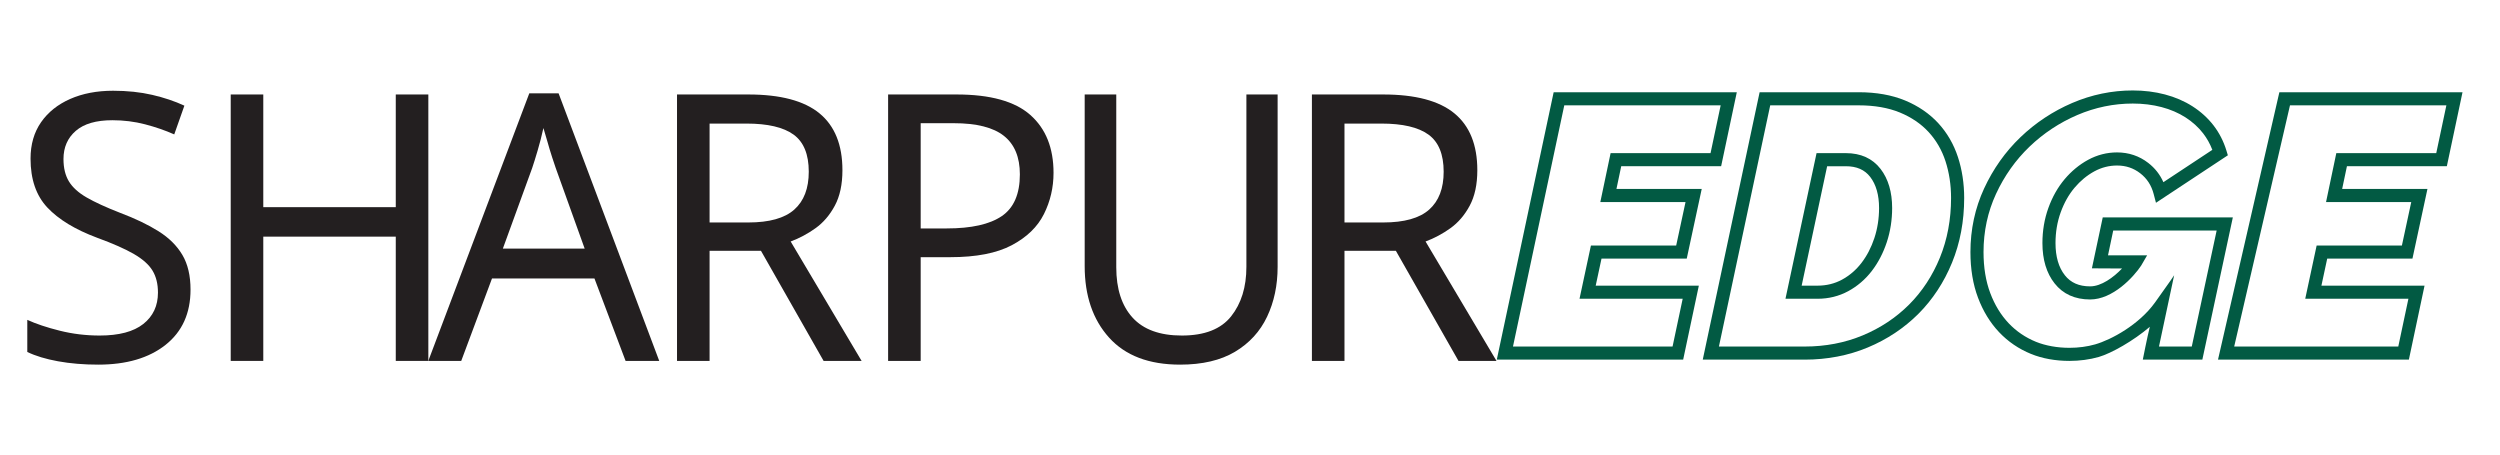
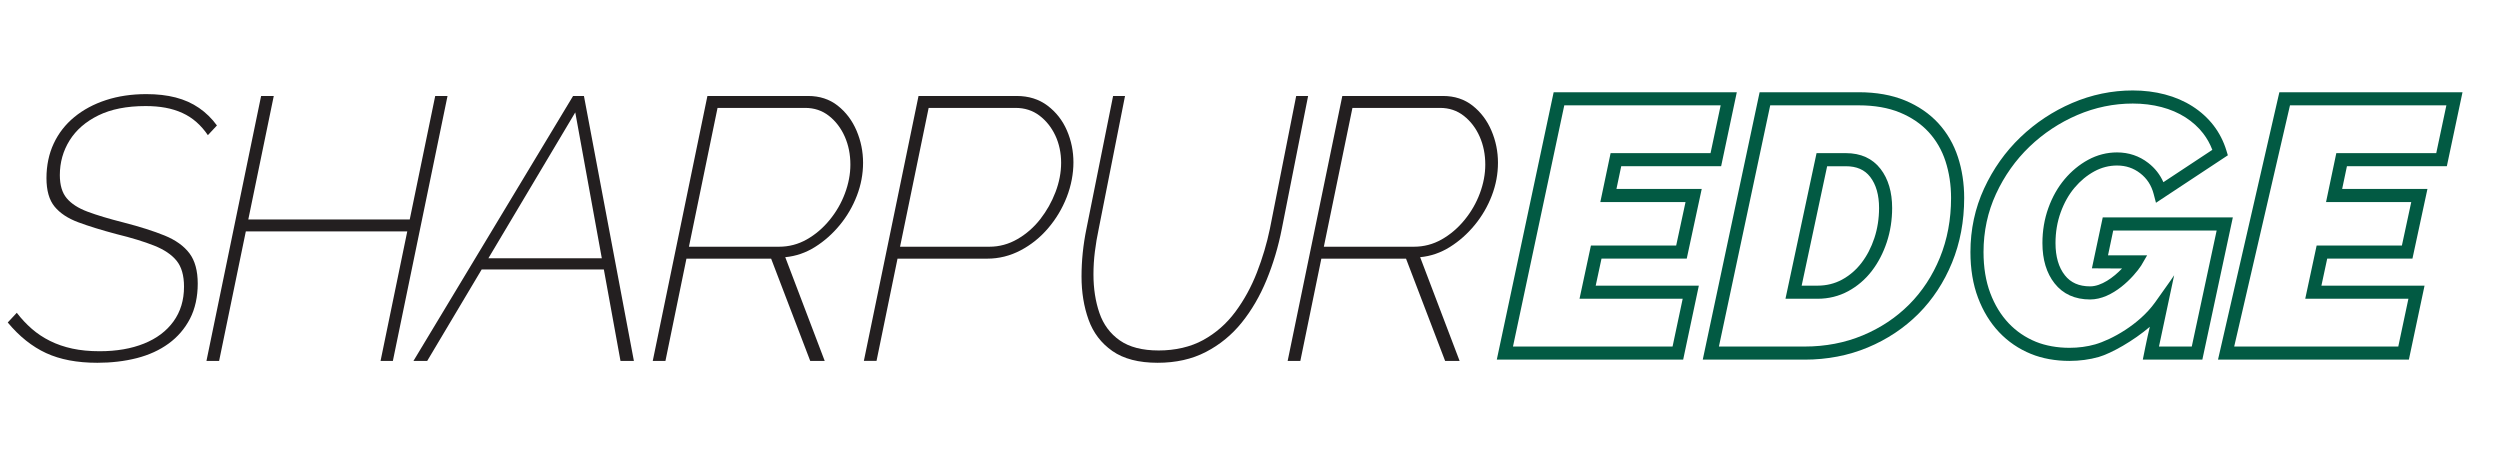
<svg xmlns="http://www.w3.org/2000/svg" id="Layer_1" viewBox="0 0 1980 360">
  <defs>
    <style>
-       .cls-1, .cls-2, .cls-3 {
+       .cls-1 {
        fill: #231f20;
-         font-family: RalewayItalic-ExtraLight, Raleway;
-         font-size: 295.54px;
-         font-variation-settings: 'wght' 200;
-         font-weight: 200;
-       }
- 
-       .cls-4 {
-         fill: #025a43;
-       }
- 
-       .cls-5 {
-         letter-spacing: -.06em;
-       }
- 
-       .cls-6 {
-         letter-spacing: -.04em;
      }

      .cls-2 {
-         letter-spacing: -.09em;
-       }
- 
-       .cls-7 {
-         letter-spacing: -.06em;
-       }
- 
-       .cls-8 {
-         letter-spacing: -.04em;
-       }
- 
-       .cls-9 {
-         letter-spacing: -.07em;
+         isolation: isolate;
      }

      .cls-3 {
-         letter-spacing: -.06em;
+         fill: #025a43;
      }
    </style>
  </defs>
-   <g>
-     <path class="cls-4" d="M1333.08,284.83h-147.62l45.04-211.78h145.05l-12.41,58.6h-79.13l-3.78,17.99h67.54l-11.87,55.19h-67.51l-4.59,21.4h81.68l-12.41,58.6ZM1198.27,274.46h126.4l8.02-37.85h-81.71l9.03-42.14h67.52l7.41-34.45h-67.48l8.14-38.74h79.15l8.02-37.85h-123.86l-40.63,191.03Z" />
-     <path class="cls-4" d="M1429.3,284.83h-80.72l45.04-211.78h78.52c13.85,0,26.16,2.19,36.59,6.49,10.5,4.34,19.37,10.41,26.38,18.02,7,7.61,12.24,16.65,15.58,26.86,3.28,10.02,4.94,20.92,4.94,32.39,0,18.36-3.23,35.58-9.61,51.18-6.38,15.61-15.35,29.25-26.66,40.57-11.31,11.31-24.8,20.27-40.11,26.65-15.31,6.38-32.11,9.62-49.93,9.62ZM1361.38,274.46h67.92c16.45,0,31.9-2.97,45.94-8.82,14.05-5.85,26.42-14.06,36.76-24.41,10.34-10.33,18.54-22.84,24.4-37.16,5.86-14.35,8.84-30.24,8.84-47.25,0-10.37-1.49-20.18-4.42-29.17-2.87-8.8-7.37-16.55-13.35-23.06-5.97-6.49-13.61-11.69-22.71-15.46-9.16-3.78-20.14-5.7-32.63-5.7h-70.12l-40.63,191.03ZM1439.51,236.61h-25.42l24.62-115.33h23.2c11.85,0,21.11,4.21,27.51,12.52,6.08,7.9,9.16,18.32,9.16,30.97,0,9.39-1.42,18.48-4.23,27.01-2.83,8.57-6.83,16.25-11.88,22.82-5.15,6.7-11.43,12.08-18.66,16-7.35,3.99-15.54,6.02-24.31,6.02ZM1426.91,226.24h12.6c7.03,0,13.55-1.6,19.37-4.76,5.95-3.23,11.12-7.67,15.38-13.21,4.34-5.64,7.79-12.28,10.25-19.74,2.46-7.48,3.71-15.48,3.71-23.76,0-10.31-2.36-18.6-7.01-24.64-4.4-5.7-10.71-8.47-19.3-8.47h-14.81l-20.19,94.59Z" />
-     <path class="cls-4" d="M1638.95,285.84c-10.97,0-21.46-1.9-30.32-5.5-9.73-3.95-18.26-9.76-25.36-17.27-7.06-7.46-12.68-16.64-16.68-27.26-3.99-10.56-6.01-22.72-6.01-36.15,0-17.89,3.65-34.84,10.84-50.4,7.14-15.46,16.82-29.11,28.77-40.57,11.92-11.43,25.71-20.56,40.97-27.12,15.34-6.59,31.49-9.93,48-9.93,8.91,0,17.46,1.06,25.43,3.15,8.05,2.11,15.42,5.29,21.9,9.44,6.53,4.18,12.12,9.26,16.63,15.1,4.52,5.86,7.96,12.57,10.21,19.95l1.13,3.71-56.93,37.61-1.84-7c-1.8-6.87-5.28-12.22-10.63-16.36-5.36-4.14-11.37-6.15-18.39-6.15-6.27,0-12.31,1.55-17.95,4.62-5.84,3.18-11.11,7.54-15.67,12.96-4.6,5.46-8.3,12.04-11,19.55-2.72,7.53-4.09,15.71-4.09,24.34,0,10.67,2.49,19.22,7.39,25.43,4.68,5.93,11.23,8.81,20.04,8.81s18.47-7.02,25.25-14.15l-23.85-.13,8.58-40.32h103.03s-24.14,112.63-24.14,112.63h-47.16s3.5-17.83,5.56-26c-12.96,11.11-30.5,21.02-40.45,23.89-7.11,2.04-15.16,3.12-23.27,3.12ZM1721.93,217.98l-12.02,56.48h25.97l19.71-91.88h-81.92s-4.13,19.65-4.13,19.65h30.98s-4.75,8.17-4.75,8.17c-6.15,9.26-22.51,26.78-40.37,26.78-12.03,0-21.51-4.29-28.18-12.76-6.38-8.08-9.62-18.8-9.62-31.86,0-9.83,1.58-19.2,4.71-27.86,3.12-8.67,7.44-16.31,12.82-22.71,5.39-6.41,11.66-11.59,18.65-15.4,7.17-3.9,14.88-5.88,22.9-5.88,9.27,0,17.59,2.8,24.73,8.32,5.29,4.09,9.31,9.2,12,15.26l38.76-25.61c-1.82-4.76-4.25-9.12-7.26-13.02-3.77-4.88-8.49-9.16-14.01-12.7-5.57-3.57-11.95-6.31-18.94-8.14-7.1-1.87-14.77-2.81-22.8-2.81-15.1,0-29.87,3.06-43.91,9.08-14.12,6.06-26.86,14.5-37.88,25.07-11.01,10.56-19.94,23.15-26.54,37.44-6.56,14.18-9.88,29.68-9.88,46.05,0,12.17,1.8,23.1,5.34,32.49,3.52,9.33,8.4,17.34,14.51,23.8,6.07,6.43,13.39,11.4,21.73,14.79,7.52,3.06,16.9,4.74,26.42,4.74,7.16,0,14.22-.94,20.41-2.72,12.86-3.7,34.73-15.58,47.36-33.12,12.72-17.66,15.22-21.65,15.22-21.65Z" />
-     <path class="cls-4" d="M1907.84,284.83h-151.18l48.6-211.78h145.05l-12.41,58.6h-79.13l-3.78,17.99h67.55l-11.88,55.19h-67.51l-4.59,21.4h81.68l-12.41,58.6ZM1769.48,274.46h129.96l8.02-37.85h-81.71l9.03-42.14h67.52l7.41-34.45h-67.48l8.13-38.74h79.15l8.02-37.85h-123.86l-44.19,191.03Z" />
+   <path class="cls-3" d="M1333.08,284.83h-147.62l45.04-211.78h145.05l-12.41,58.6h-79.13l-3.78,17.99h67.54l-11.87,55.19h-67.51l-4.59,21.4h81.68l-12.41,58.6h0ZM1198.27,274.46h126.4l8.02-37.85h-81.71l9.03-42.14h67.52l7.41-34.45h-67.48l8.14-38.74h79.15l8.02-37.85h-123.86l-40.63,191.03h-.01Z" />
+   <path class="cls-3" d="M1429.3,284.83h-80.72l45.04-211.78h78.52c13.85,0,26.16,2.19,36.59,6.49,10.5,4.34,19.37,10.41,26.38,18.02,7,7.61,12.24,16.65,15.58,26.86,3.28,10.02,4.94,20.92,4.94,32.39,0,18.36-3.23,35.58-9.61,51.18-6.38,15.61-15.35,29.25-26.66,40.57-11.31,11.31-24.8,20.27-40.11,26.65-15.31,6.38-32.11,9.62-49.93,9.62h-.02ZM1361.38,274.46h67.92c16.45,0,31.9-2.97,45.94-8.82,14.05-5.85,26.42-14.06,36.76-24.41,10.34-10.33,18.54-22.84,24.4-37.16,5.86-14.35,8.84-30.24,8.84-47.25,0-10.37-1.49-20.18-4.42-29.17-2.87-8.8-7.37-16.55-13.35-23.06-5.97-6.49-13.61-11.69-22.71-15.46-9.16-3.78-20.14-5.7-32.63-5.7h-70.12l-40.63,191.03ZM1439.51,236.61h-25.42l24.62-115.33h23.2c11.85,0,21.11,4.21,27.51,12.52,6.08,7.9,9.16,18.32,9.16,30.97,0,9.39-1.42,18.48-4.23,27.01-2.83,8.57-6.83,16.25-11.88,22.82-5.15,6.7-11.43,12.08-18.66,16-7.35,3.99-15.54,6.02-24.31,6.02h.01ZM1426.91,226.24h12.6c7.03,0,13.55-1.6,19.37-4.76,5.95-3.23,11.12-7.67,15.38-13.21,4.34-5.64,7.79-12.28,10.25-19.74,2.46-7.48,3.71-15.48,3.71-23.76,0-10.31-2.36-18.6-7.01-24.64-4.4-5.7-10.71-8.47-19.3-8.47h-14.81l-20.19,94.59h0Z" />
+   <path class="cls-3" d="M1638.95,285.84c-10.97,0-21.46-1.9-30.32-5.5-9.73-3.95-18.26-9.76-25.36-17.27-7.06-7.46-12.68-16.64-16.68-27.26-3.99-10.56-6.01-22.72-6.01-36.15,0-17.89,3.65-34.84,10.84-50.4,7.14-15.46,16.82-29.11,28.77-40.57,11.92-11.43,25.71-20.56,40.97-27.12,15.34-6.59,31.49-9.93,48-9.93,8.91,0,17.46,1.06,25.43,3.15,8.05,2.11,15.42,5.29,21.9,9.44,6.53,4.18,12.12,9.26,16.63,15.1,4.52,5.86,7.96,12.57,10.21,19.95l1.13,3.71-56.93,37.61-1.84-7c-1.8-6.87-5.28-12.22-10.63-16.36-5.36-4.14-11.37-6.15-18.39-6.15-6.27,0-12.31,1.55-17.95,4.62-5.84,3.18-11.11,7.54-15.67,12.96-4.6,5.46-8.3,12.04-11,19.55-2.72,7.53-4.09,15.71-4.09,24.34,0,10.67,2.49,19.22,7.39,25.43,4.68,5.93,11.23,8.81,20.04,8.81s18.47-7.02,25.25-14.15l-23.85-.13,8.58-40.32h103.03l-24.14,112.63h-47.16s3.5-17.83,5.56-26c-12.96,11.11-30.5,21.02-40.45,23.89-7.11,2.04-15.16,3.12-23.27,3.12h0ZM1721.93,217.98l-12.02,56.48h25.97l19.71-91.88h-81.92l-4.13,19.65h30.98l-4.75,8.17c-6.15,9.26-22.51,26.78-40.37,26.78-12.03,0-21.51-4.29-28.18-12.76-6.38-8.08-9.62-18.8-9.62-31.86,0-9.83,1.58-19.2,4.71-27.86,3.12-8.67,7.44-16.31,12.82-22.71,5.39-6.41,11.66-11.59,18.65-15.4,7.17-3.9,14.88-5.88,22.9-5.88,9.27,0,17.59,2.8,24.73,8.32,5.29,4.09,9.31,9.2,12,15.26l38.76-25.61c-1.82-4.76-4.25-9.12-7.26-13.02-3.77-4.88-8.49-9.16-14.01-12.7-5.57-3.57-11.95-6.31-18.94-8.14-7.1-1.87-14.77-2.81-22.8-2.81-15.1,0-29.87,3.06-43.91,9.08-14.12,6.06-26.86,14.5-37.88,25.07-11.01,10.56-19.94,23.15-26.54,37.44-6.56,14.18-9.88,29.68-9.88,46.05,0,12.17,1.8,23.1,5.34,32.49,3.52,9.33,8.4,17.34,14.51,23.8,6.07,6.43,13.39,11.4,21.73,14.79,7.52,3.06,16.9,4.74,26.42,4.74,7.16,0,14.22-.94,20.41-2.72,12.86-3.7,34.73-15.58,47.36-33.12,12.72-17.66,15.22-21.65,15.22-21.65h0Z" />
+   <path class="cls-3" d="M1907.84,284.83h-151.18l48.6-211.78h145.05l-12.41,58.6h-79.13l-3.78,17.99h67.55l-11.88,55.19h-67.51l-4.59,21.4h81.68l-12.41,58.6h.01ZM1769.48,274.46h129.96l8.02-37.85h-81.71l9.03-42.14h67.52l7.41-34.45h-67.48l8.13-38.74h79.15l8.02-37.85h-123.86l-44.19,191.03h0Z" />
+   <g class="cls-2">
+     <g class="cls-2">
+       <path class="cls-1" d="M76.94,287.32c-15.87,0-29.34-2.56-40.42-7.68-11.09-5.12-21.21-13.2-30.39-24.23l7.17-7.68c3.63,4.73,7.6,8.97,11.9,12.71,4.3,3.74,9.12,6.95,14.48,9.6,5.35,2.66,11.23,4.68,17.63,6.06,6.4,1.38,13.62,2.07,21.64,2.07,13.38,0,25.08-2.02,35.12-6.06,10.03-4.04,17.82-9.9,23.36-17.58,5.54-7.68,8.31-16.85,8.31-27.49,0-8.87-1.96-15.71-5.88-20.54-3.92-4.83-9.85-8.82-17.77-11.97-7.93-3.15-17.92-6.21-29.96-9.16-11.85-3.15-21.89-6.25-30.1-9.31-8.22-3.05-14.48-7.19-18.78-12.41-4.3-5.22-6.45-12.75-6.45-22.61s1.91-19.16,5.73-27.34c3.82-8.17,9.27-15.17,16.34-20.98,7.07-5.81,15.43-10.29,25.08-13.45,9.65-3.15,20.3-4.73,31.96-4.73,8.6,0,16.34.89,23.22,2.66,6.88,1.77,13.04,4.53,18.49,8.28,5.45,3.75,10.18,8.38,14.19,13.89l-7.17,7.68c-2.68-3.94-5.69-7.39-9.03-10.34-3.35-2.96-7.07-5.37-11.18-7.24-4.11-1.87-8.56-3.25-13.33-4.14-4.78-.89-10.03-1.33-15.77-1.33-14.91,0-27.38,2.47-37.41,7.39-10.03,4.93-17.63,11.53-22.79,19.8-5.16,8.27-7.74,17.44-7.74,27.49,0,7.88,1.81,13.99,5.45,18.32,3.63,4.34,9.12,7.88,16.48,10.64,7.35,2.76,16.86,5.62,28.52,8.57,12.99,3.35,23.84,6.8,32.54,10.34,8.69,3.55,15.24,8.23,19.64,14.04,4.39,5.81,6.59,13.84,6.59,24.09s-2.06,19.9-6.16,27.78c-4.11,7.88-9.75,14.44-16.91,19.65-7.17,5.22-15.58,9.06-25.23,11.53-9.65,2.46-20.12,3.69-31.39,3.69Z" />
+     </g>
+     <g class="cls-2">
+       <path class="cls-1" d="M206.8,76.01h10.03l-20.18,97.82h127.86l20.18-97.82h9.75l-43.29,209.83h-9.75l21.15-102.55h-127.86l-21.15,102.55h-10.03l43.29-209.83Z" />
+     </g>
+     <g class="cls-2">
+       <path class="cls-1" d="M453.88,76.01h8.6l39.56,209.83h-10.61l-13.18-72.41h-96.77l-43.13,72.41h-10.89l126.42-209.83ZM476.64,204.57l-21.03-115.56-68.83,115.56h89.87Z" />
+     </g>
+     <g class="cls-2">
+       <path class="cls-1" d="M516.98,285.84l43.29-209.83h79.7c9.17,0,17.01,2.56,23.51,7.68,6.5,5.13,11.47,11.72,14.91,19.8,3.44,8.08,5.16,16.55,5.16,25.42s-1.63,17.54-4.87,26.01c-3.25,8.47-7.74,16.21-13.47,23.2-5.73,7-12.28,12.81-19.64,17.44-7.36,4.63-15.24,7.34-23.65,8.13l31.25,82.16h-11.47l-30.96-80.98h-67.08l-16.63,80.98h-10.03ZM617.03,195.4c7.83,0,15.14-1.92,21.93-5.76,6.78-3.84,12.8-8.96,18.06-15.37,5.25-6.4,9.32-13.45,12.18-21.13,2.87-7.68,4.3-15.27,4.3-22.76,0-8.08-1.48-15.46-4.44-22.17-2.96-6.7-7.12-12.16-12.47-16.4-5.35-4.23-11.66-6.35-18.92-6.35h-69.38l-22.65,109.94h71.38Z" />
+     </g>
+     <g class="cls-2">
+       <path class="cls-1" d="M727.46,76.01h77.69c9.55,0,17.72,2.56,24.51,7.68,6.78,5.13,11.9,11.67,15.34,19.65,3.44,7.98,5.16,16.4,5.16,25.27s-1.77,18.42-5.3,27.48c-3.54,9.06-8.46,17.29-14.76,24.68-6.31,7.39-13.62,13.25-21.93,17.58-8.31,4.34-17.06,6.5-26.23,6.5h-71.1l-16.63,80.98h-10.03l43.29-209.83ZM783.65,195.4c7.83,0,15.24-2.02,22.22-6.06,6.97-4.04,13-9.31,18.06-15.81,5.06-6.5,9.08-13.64,12.04-21.43,2.96-7.78,4.44-15.52,4.44-23.2s-1.53-15.07-4.59-21.57c-3.06-6.5-7.27-11.77-12.61-15.81-5.35-4.04-11.66-6.06-18.92-6.06h-68.8l-22.65,109.94h70.81Z" />
+     </g>
  </g>
-   <text class="cls-1" transform="translate(6.99 285.84) scale(.97 1)">
-     <tspan class="cls-9" x="0" y="0">S</tspan>
-     <tspan class="cls-7" x="152.5" y="0">H</tspan>
-     <tspan class="cls-5" x="342.5" y="0">A</tspan>
-     <tspan class="cls-6" x="516.9" y="0">R</tspan>
-     <tspan class="cls-8" x="689.26" y="0">P</tspan>
-   </text>
-   <text class="cls-2" transform="translate(834.07 285.84) scale(.94 1)">
-     <tspan x="0" y="0">U</tspan>
-   </text>
-   <text class="cls-3" transform="translate(1011.22 285.84) scale(.97 1)">
-     <tspan x="0" y="0">R</tspan>
-   </text>
-   <text />
+   <g class="cls-2">
+     <g class="cls-2">
+       <path class="cls-1" d="M916.86,287.32c-15,0-26.95-3.1-35.84-9.31-8.89-6.21-15.19-14.48-18.89-24.83-3.71-10.34-5.56-21.72-5.56-34.13,0-6.3.32-12.61.97-18.92.65-6.3,1.62-12.61,2.92-18.91l21.11-105.21h9.45l-20.83,105.21c-1.3,6.11-2.32,12.17-3.06,18.18-.74,6.01-1.11,11.97-1.11,17.88,0,11.23,1.57,21.43,4.72,30.59,3.15,9.16,8.52,16.4,16.11,21.72,7.59,5.32,17.87,7.98,30.84,7.98s25.28-2.76,35.28-8.28c10-5.51,18.47-12.95,25.42-22.31,6.95-9.36,12.64-19.75,17.08-31.18,4.45-11.42,7.87-22.95,10.28-34.58l20.83-105.21h9.45l-20.83,105.21c-2.78,14.19-6.81,27.68-12.08,40.49-5.28,12.81-11.85,24.09-19.72,33.84-7.87,9.75-17.32,17.49-28.34,23.2-11.02,5.72-23.75,8.57-38.2,8.57Z" />
+     </g>
+   </g>
+   <g class="cls-2">
+     <g class="cls-2">
+       <path class="cls-1" d="M1019.82,285.84l43.29-209.83h79.7c9.17,0,17.01,2.56,23.51,7.68,6.5,5.13,11.47,11.72,14.91,19.8,3.44,8.08,5.16,16.55,5.16,25.42s-1.63,17.54-4.87,26.01c-3.25,8.47-7.74,16.21-13.47,23.2-5.73,7-12.28,12.81-19.64,17.44-7.36,4.63-15.24,7.34-23.65,8.13l31.25,82.16h-11.47l-30.96-80.98h-67.08l-16.63,80.98h-10.03ZM1119.87,195.4c7.83,0,15.14-1.92,21.93-5.76,6.78-3.84,12.8-8.96,18.06-15.37,5.25-6.4,9.32-13.45,12.18-21.13,2.87-7.68,4.3-15.27,4.3-22.76,0-8.08-1.48-15.46-4.44-22.17-2.96-6.7-7.12-12.16-12.47-16.4-5.35-4.23-11.66-6.35-18.92-6.35h-69.38l-22.65,109.94h71.38Z" />
+     </g>
+   </g>
</svg>
